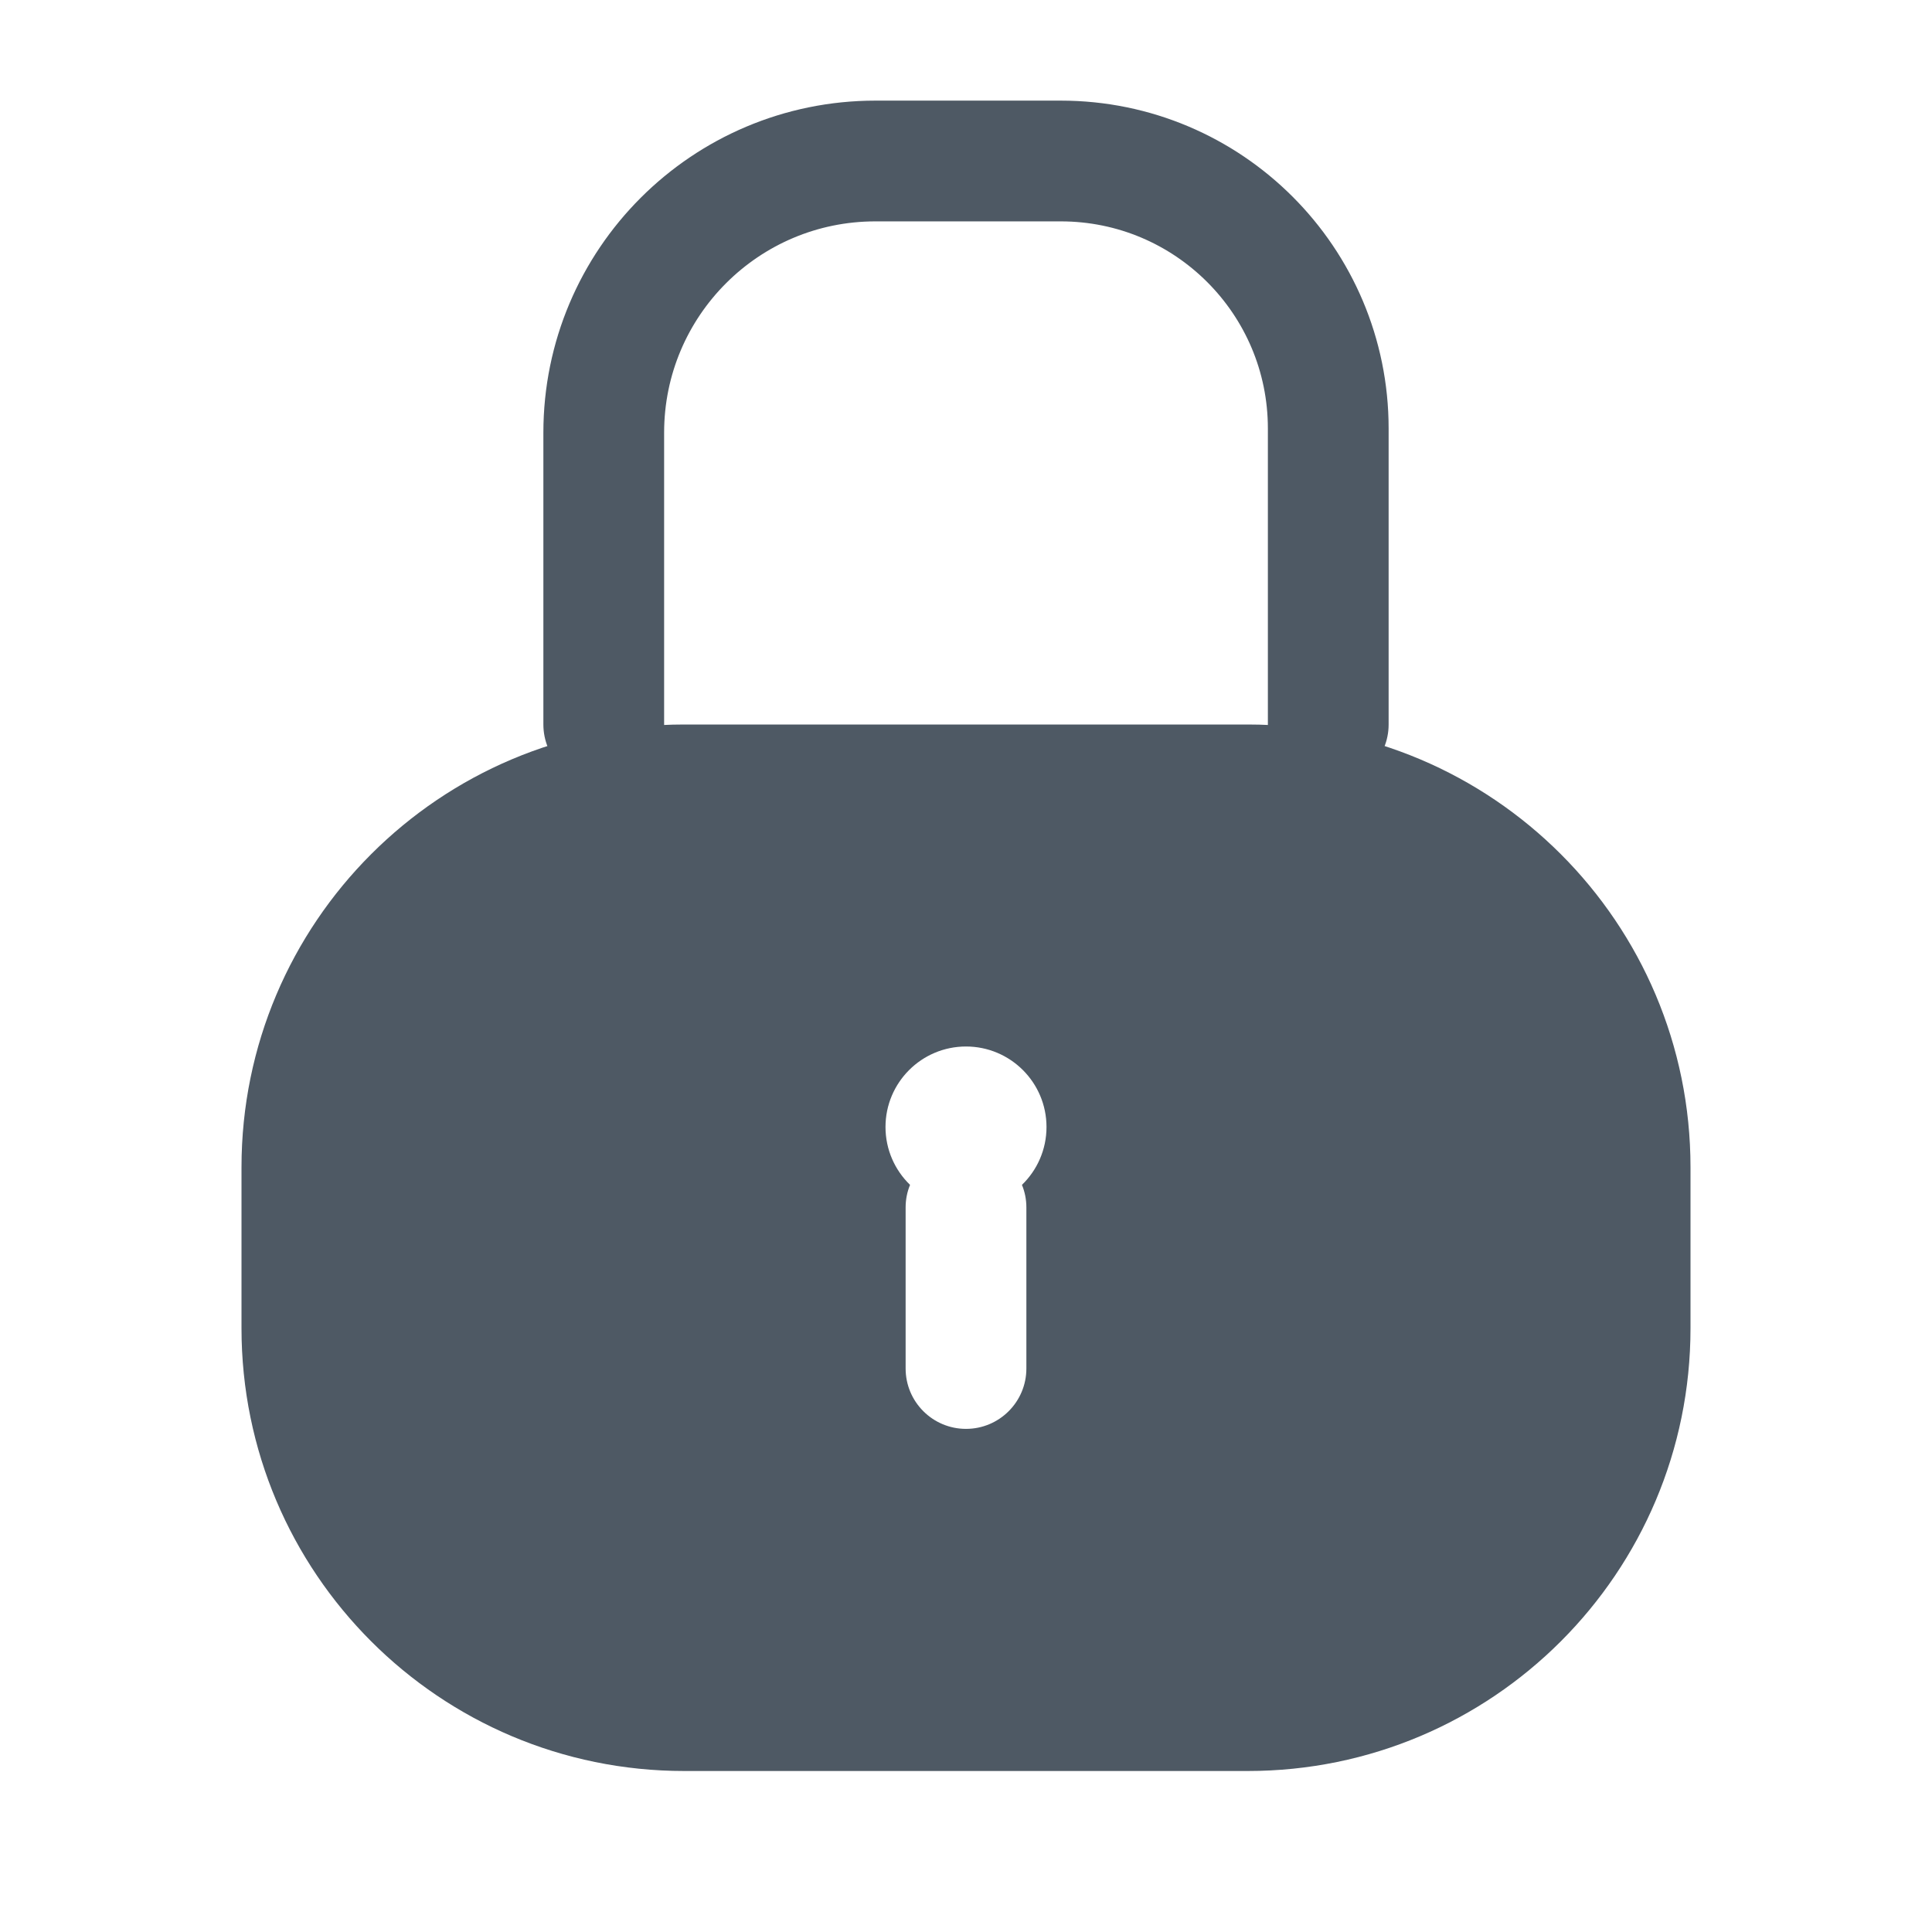
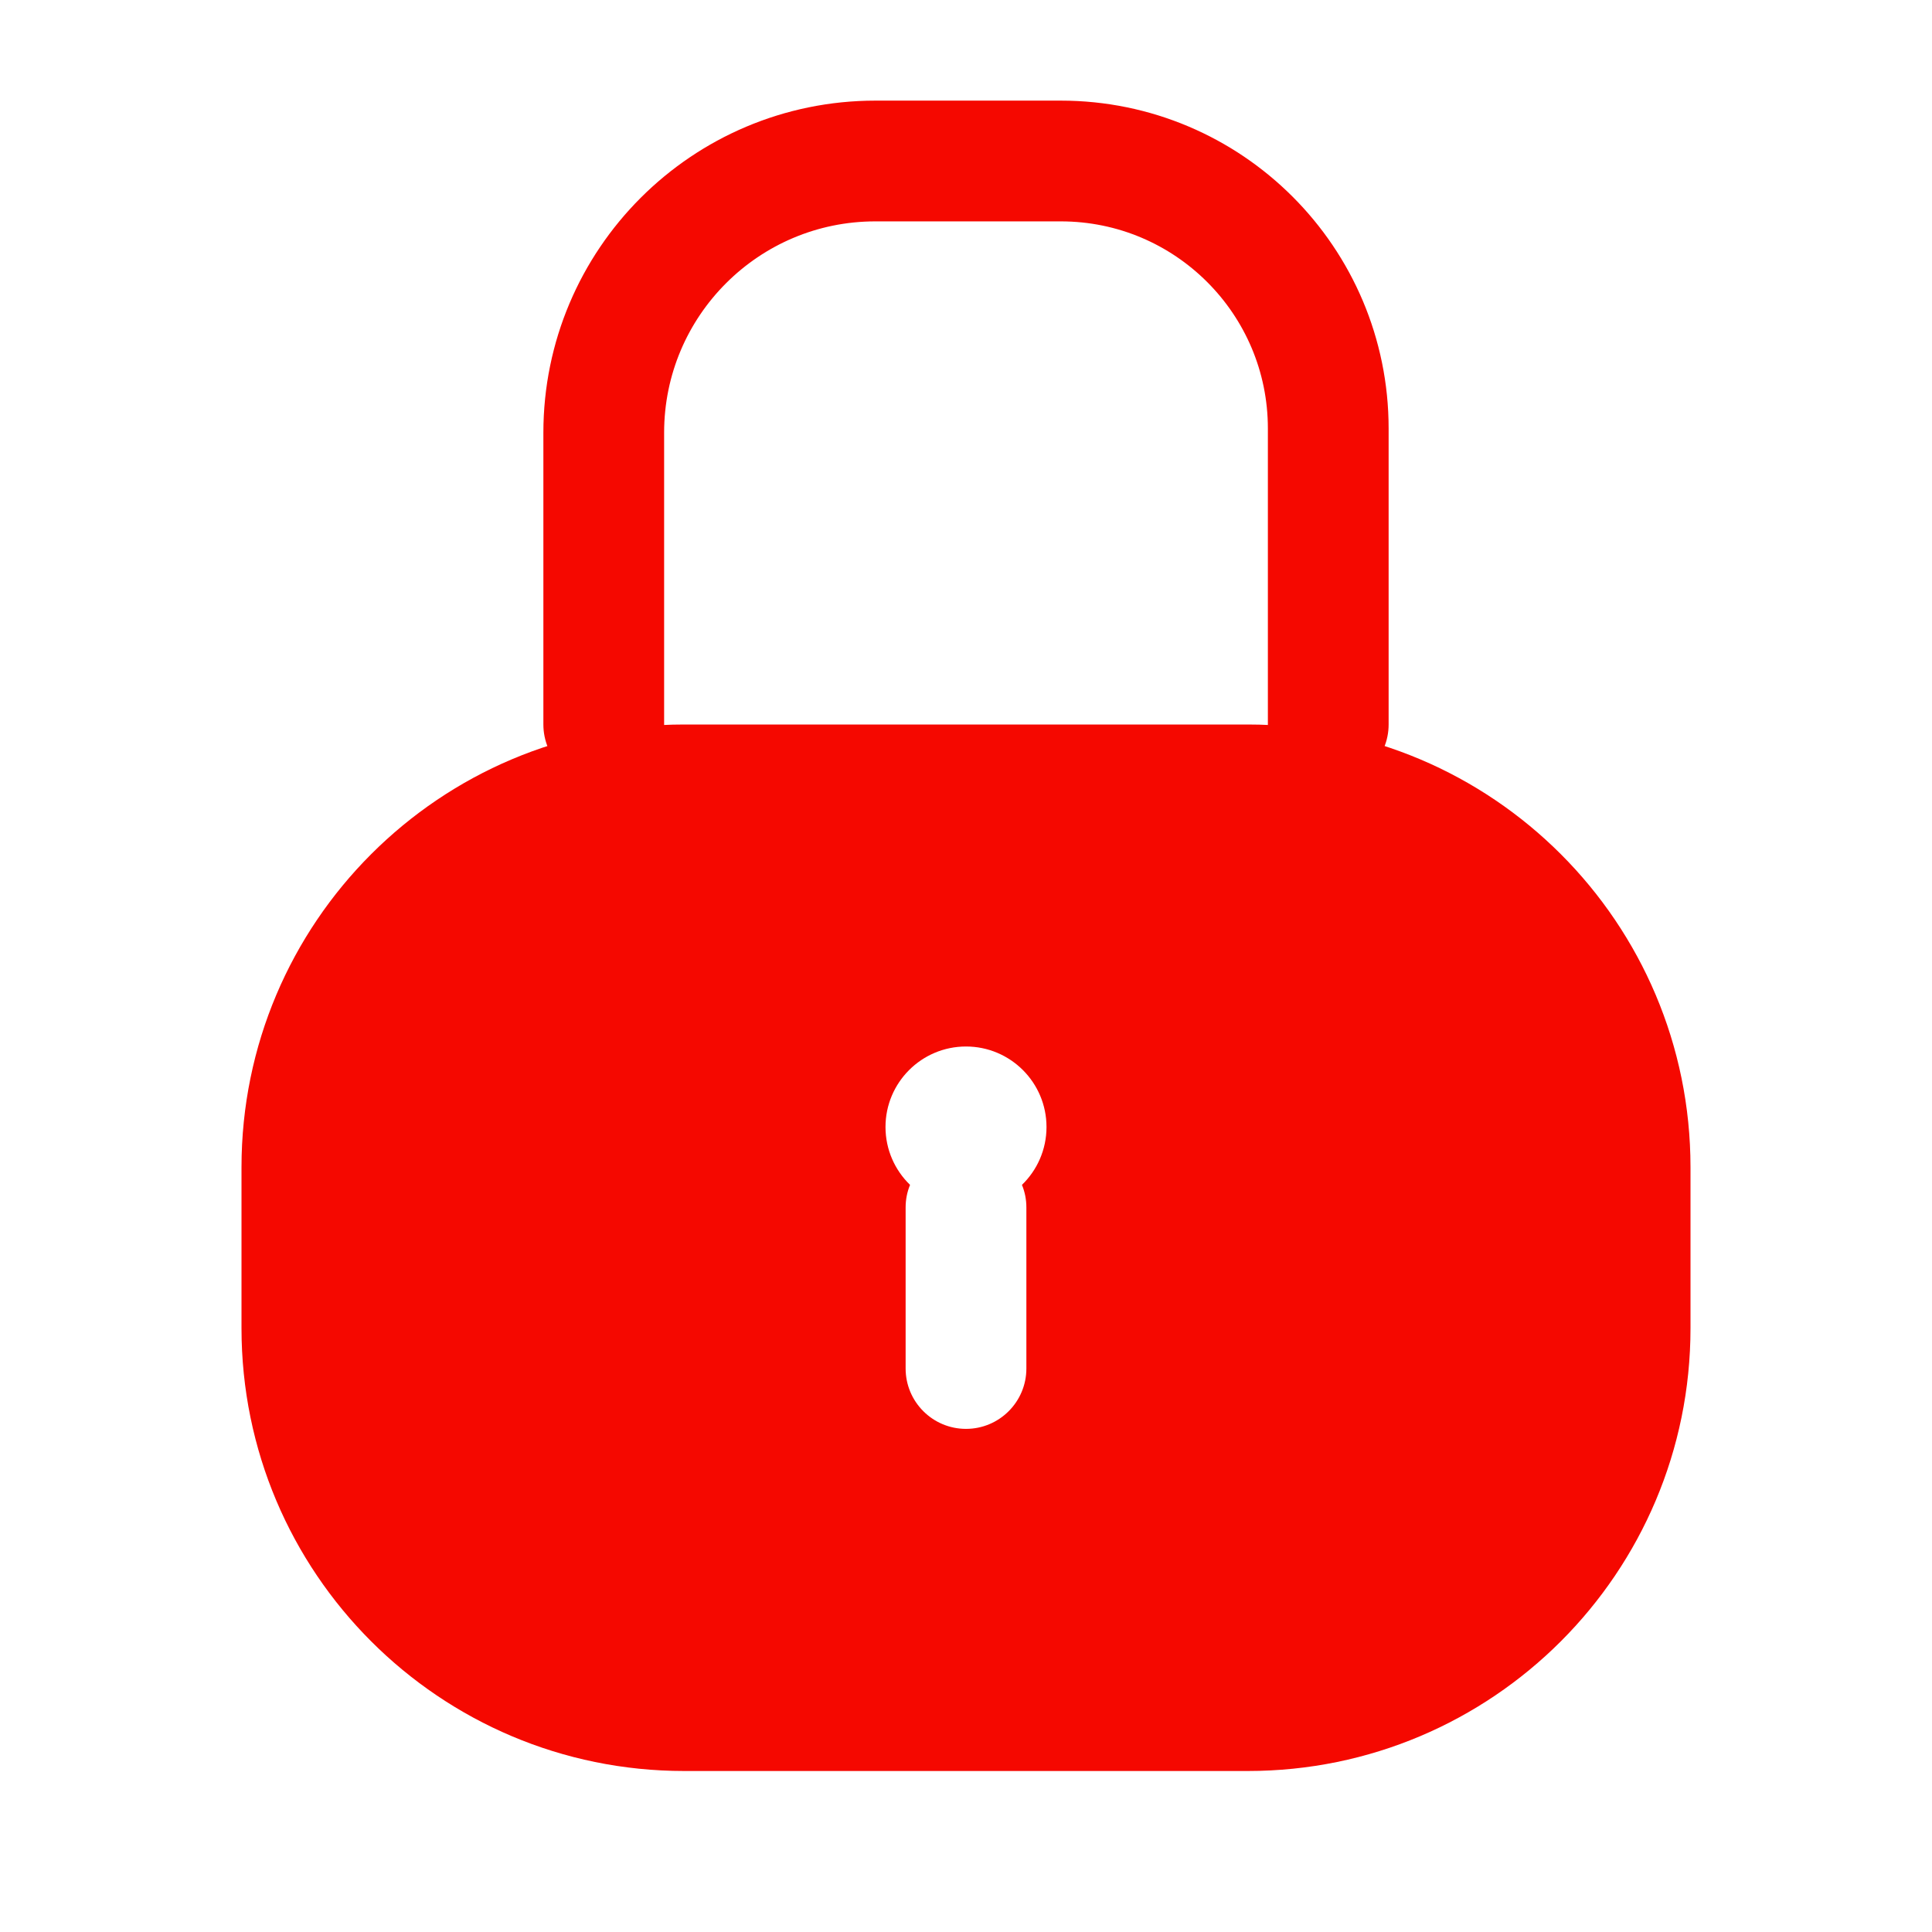
<svg xmlns="http://www.w3.org/2000/svg" width="24" height="24" viewBox="0 0 24 24" fill="none">
-   <path d="M7.5 9V5.375C7.5 3.511 9.011 2 10.875 2V2H13.177C15.012 2 16.5 3.488 16.5 5.323V5.323V9" stroke="#4E5964" stroke-width="1.5" stroke-linecap="round" />
-   <path fill-rule="evenodd" clip-rule="evenodd" d="M8.5 9C5.462 9 3 11.462 3 14.5V16.5C3 19.538 5.462 22 8.5 22H15.5C18.538 22 21 19.538 21 16.5V14.5C21 11.462 18.538 9 15.5 9H15.375H8.625H8.5ZM13 14C13 14.282 12.883 14.537 12.695 14.719C12.731 14.806 12.75 14.9 12.75 15V17C12.75 17.414 12.414 17.75 12 17.75C11.586 17.75 11.25 17.414 11.25 17V15C11.25 14.9 11.269 14.806 11.305 14.719C11.117 14.537 11 14.282 11 14C11 13.448 11.448 13 12 13C12.552 13 13 13.448 13 14Z" fill="#4E5964" />
+   <path d="M7.5 9V5.375C7.5 3.511 9.011 2 10.875 2V2H13.177C15.012 2 16.5 3.488 16.5 5.323V5.323V9" stroke="#F50800" stroke-width="1.5" stroke-linecap="round" />
+   <path fill-rule="evenodd" clip-rule="evenodd" d="M8.5 9C5.462 9 3 11.462 3 14.5V16.5C3 19.538 5.462 22 8.5 22H15.5C18.538 22 21 19.538 21 16.5V14.5C21 11.462 18.538 9 15.5 9H15.375H8.625H8.5ZM13 14C13 14.282 12.883 14.537 12.695 14.719C12.731 14.806 12.75 14.9 12.75 15V17C12.75 17.414 12.414 17.75 12 17.75C11.586 17.75 11.25 17.414 11.25 17V15C11.25 14.9 11.269 14.806 11.305 14.719C11.117 14.537 11 14.282 11 14C11 13.448 11.448 13 12 13C12.552 13 13 13.448 13 14Z" fill="#F50800" />
</svg>
